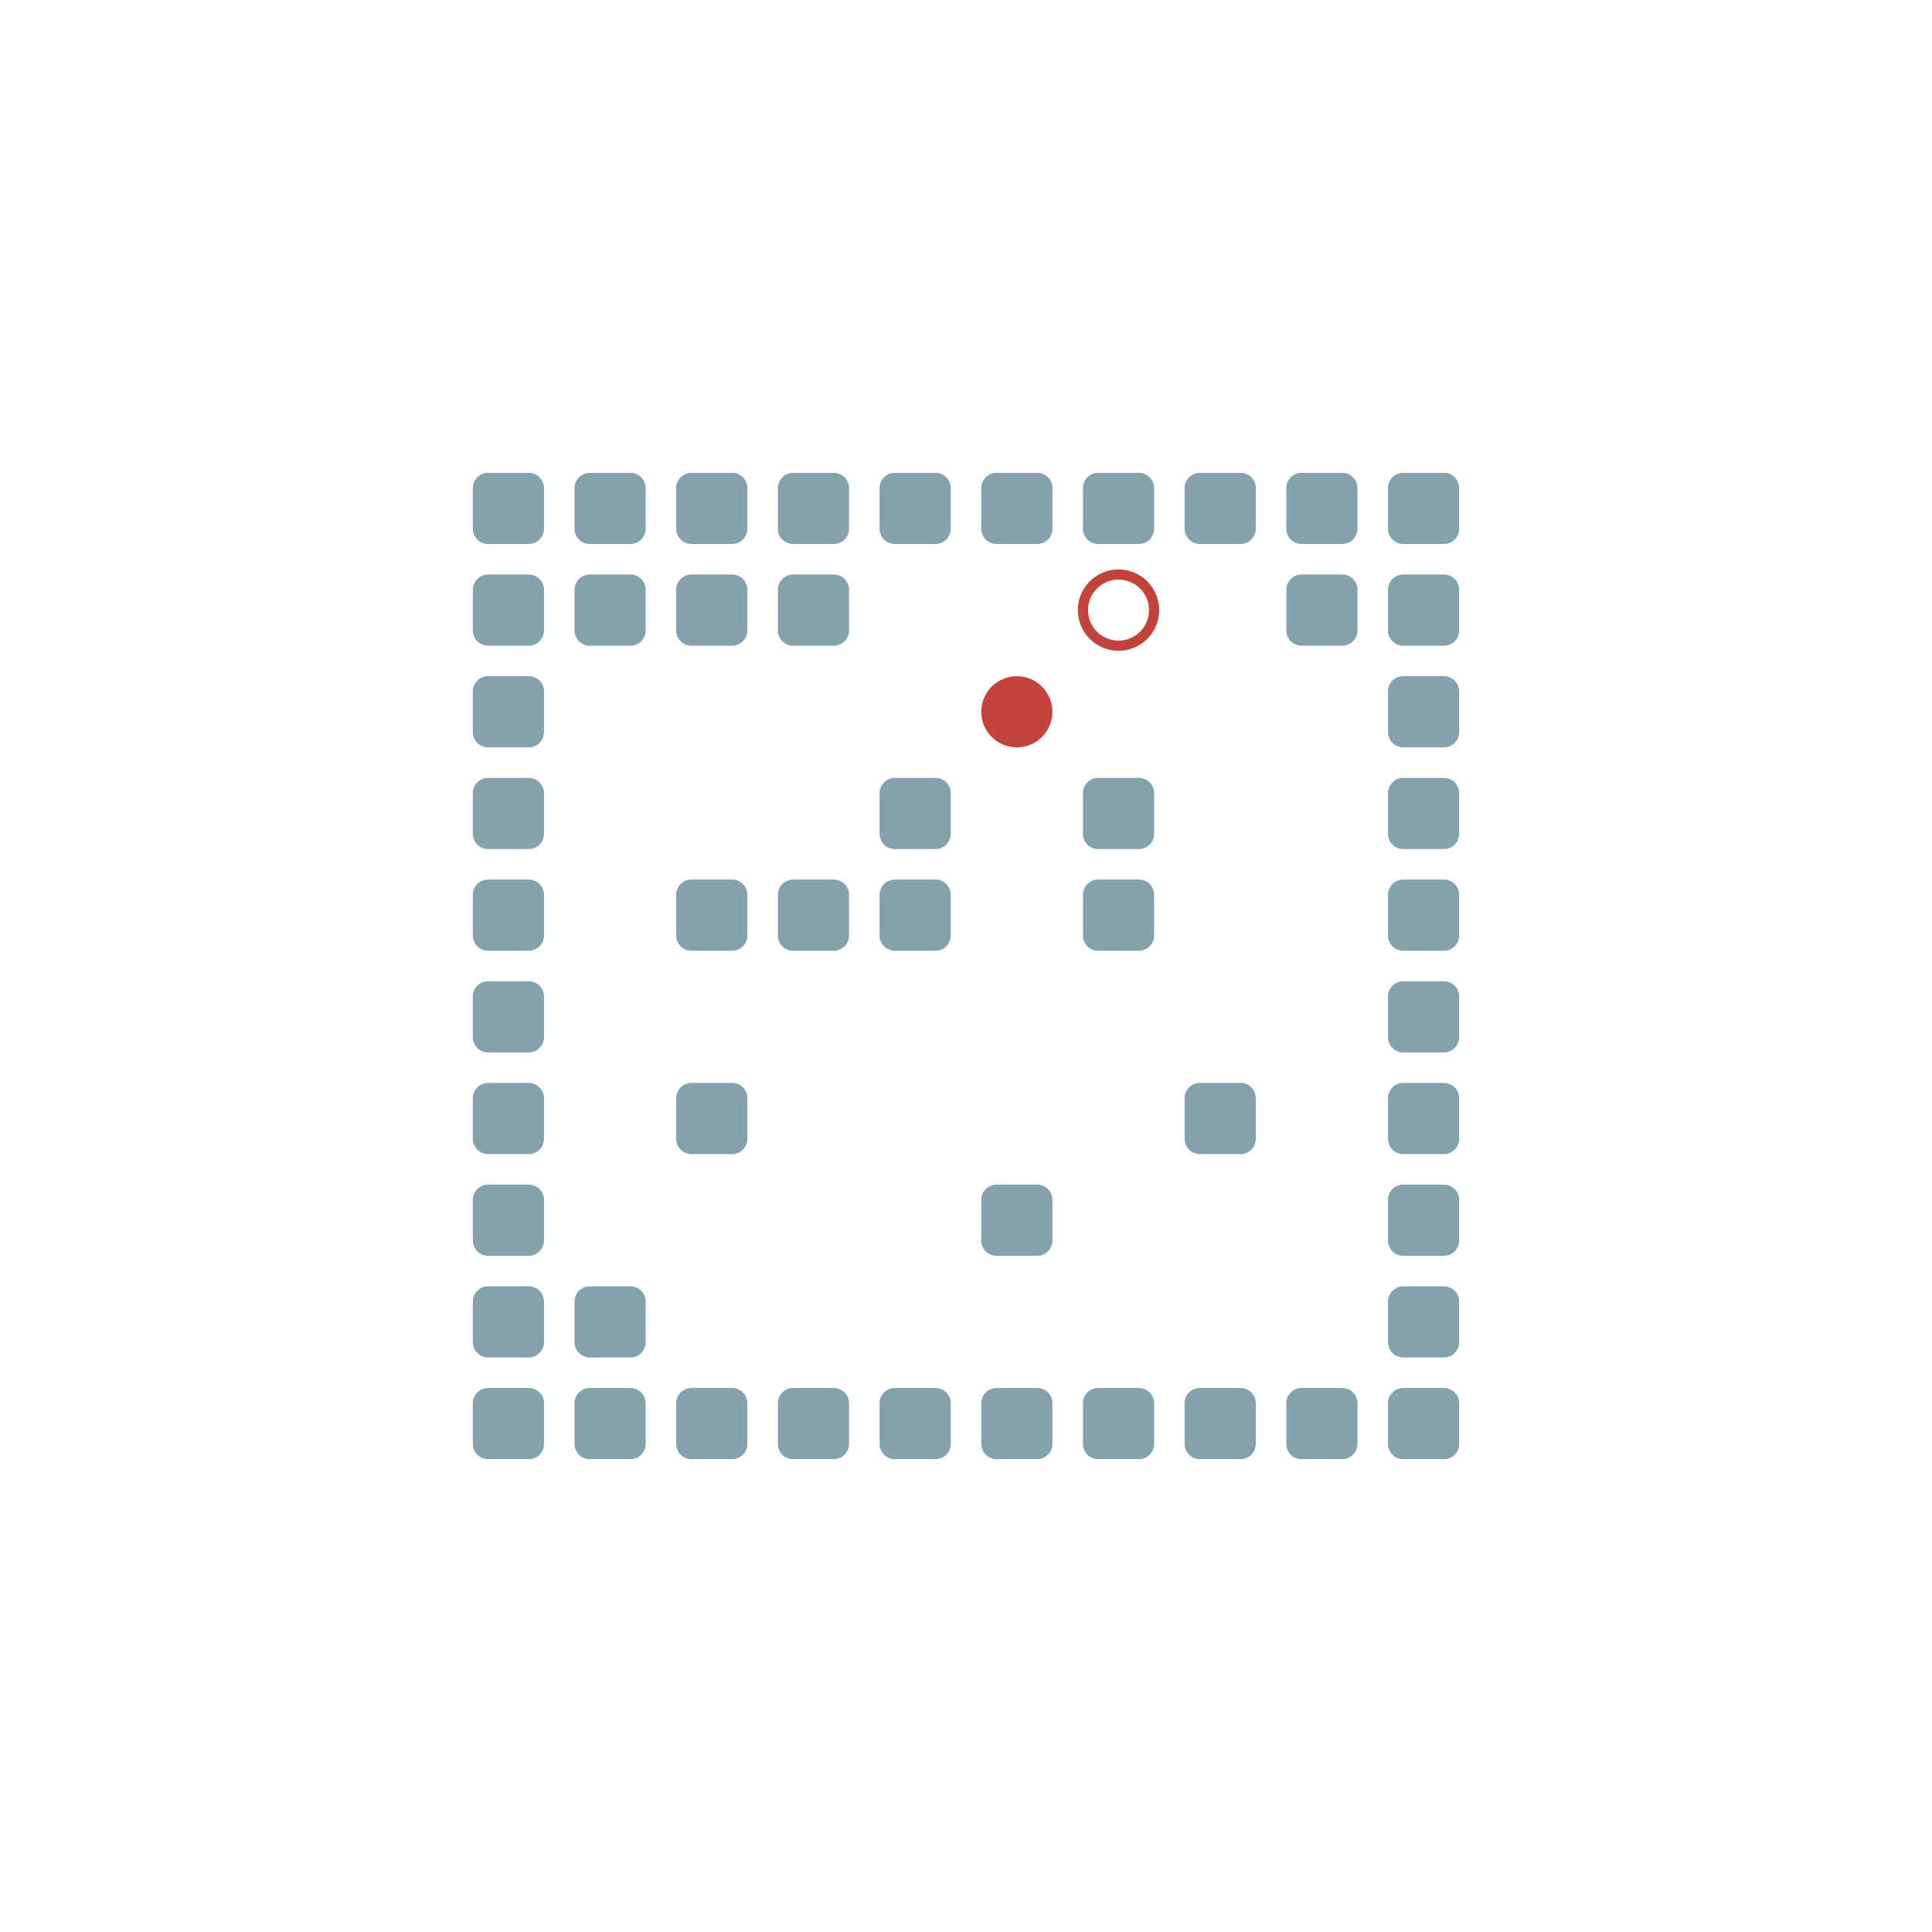
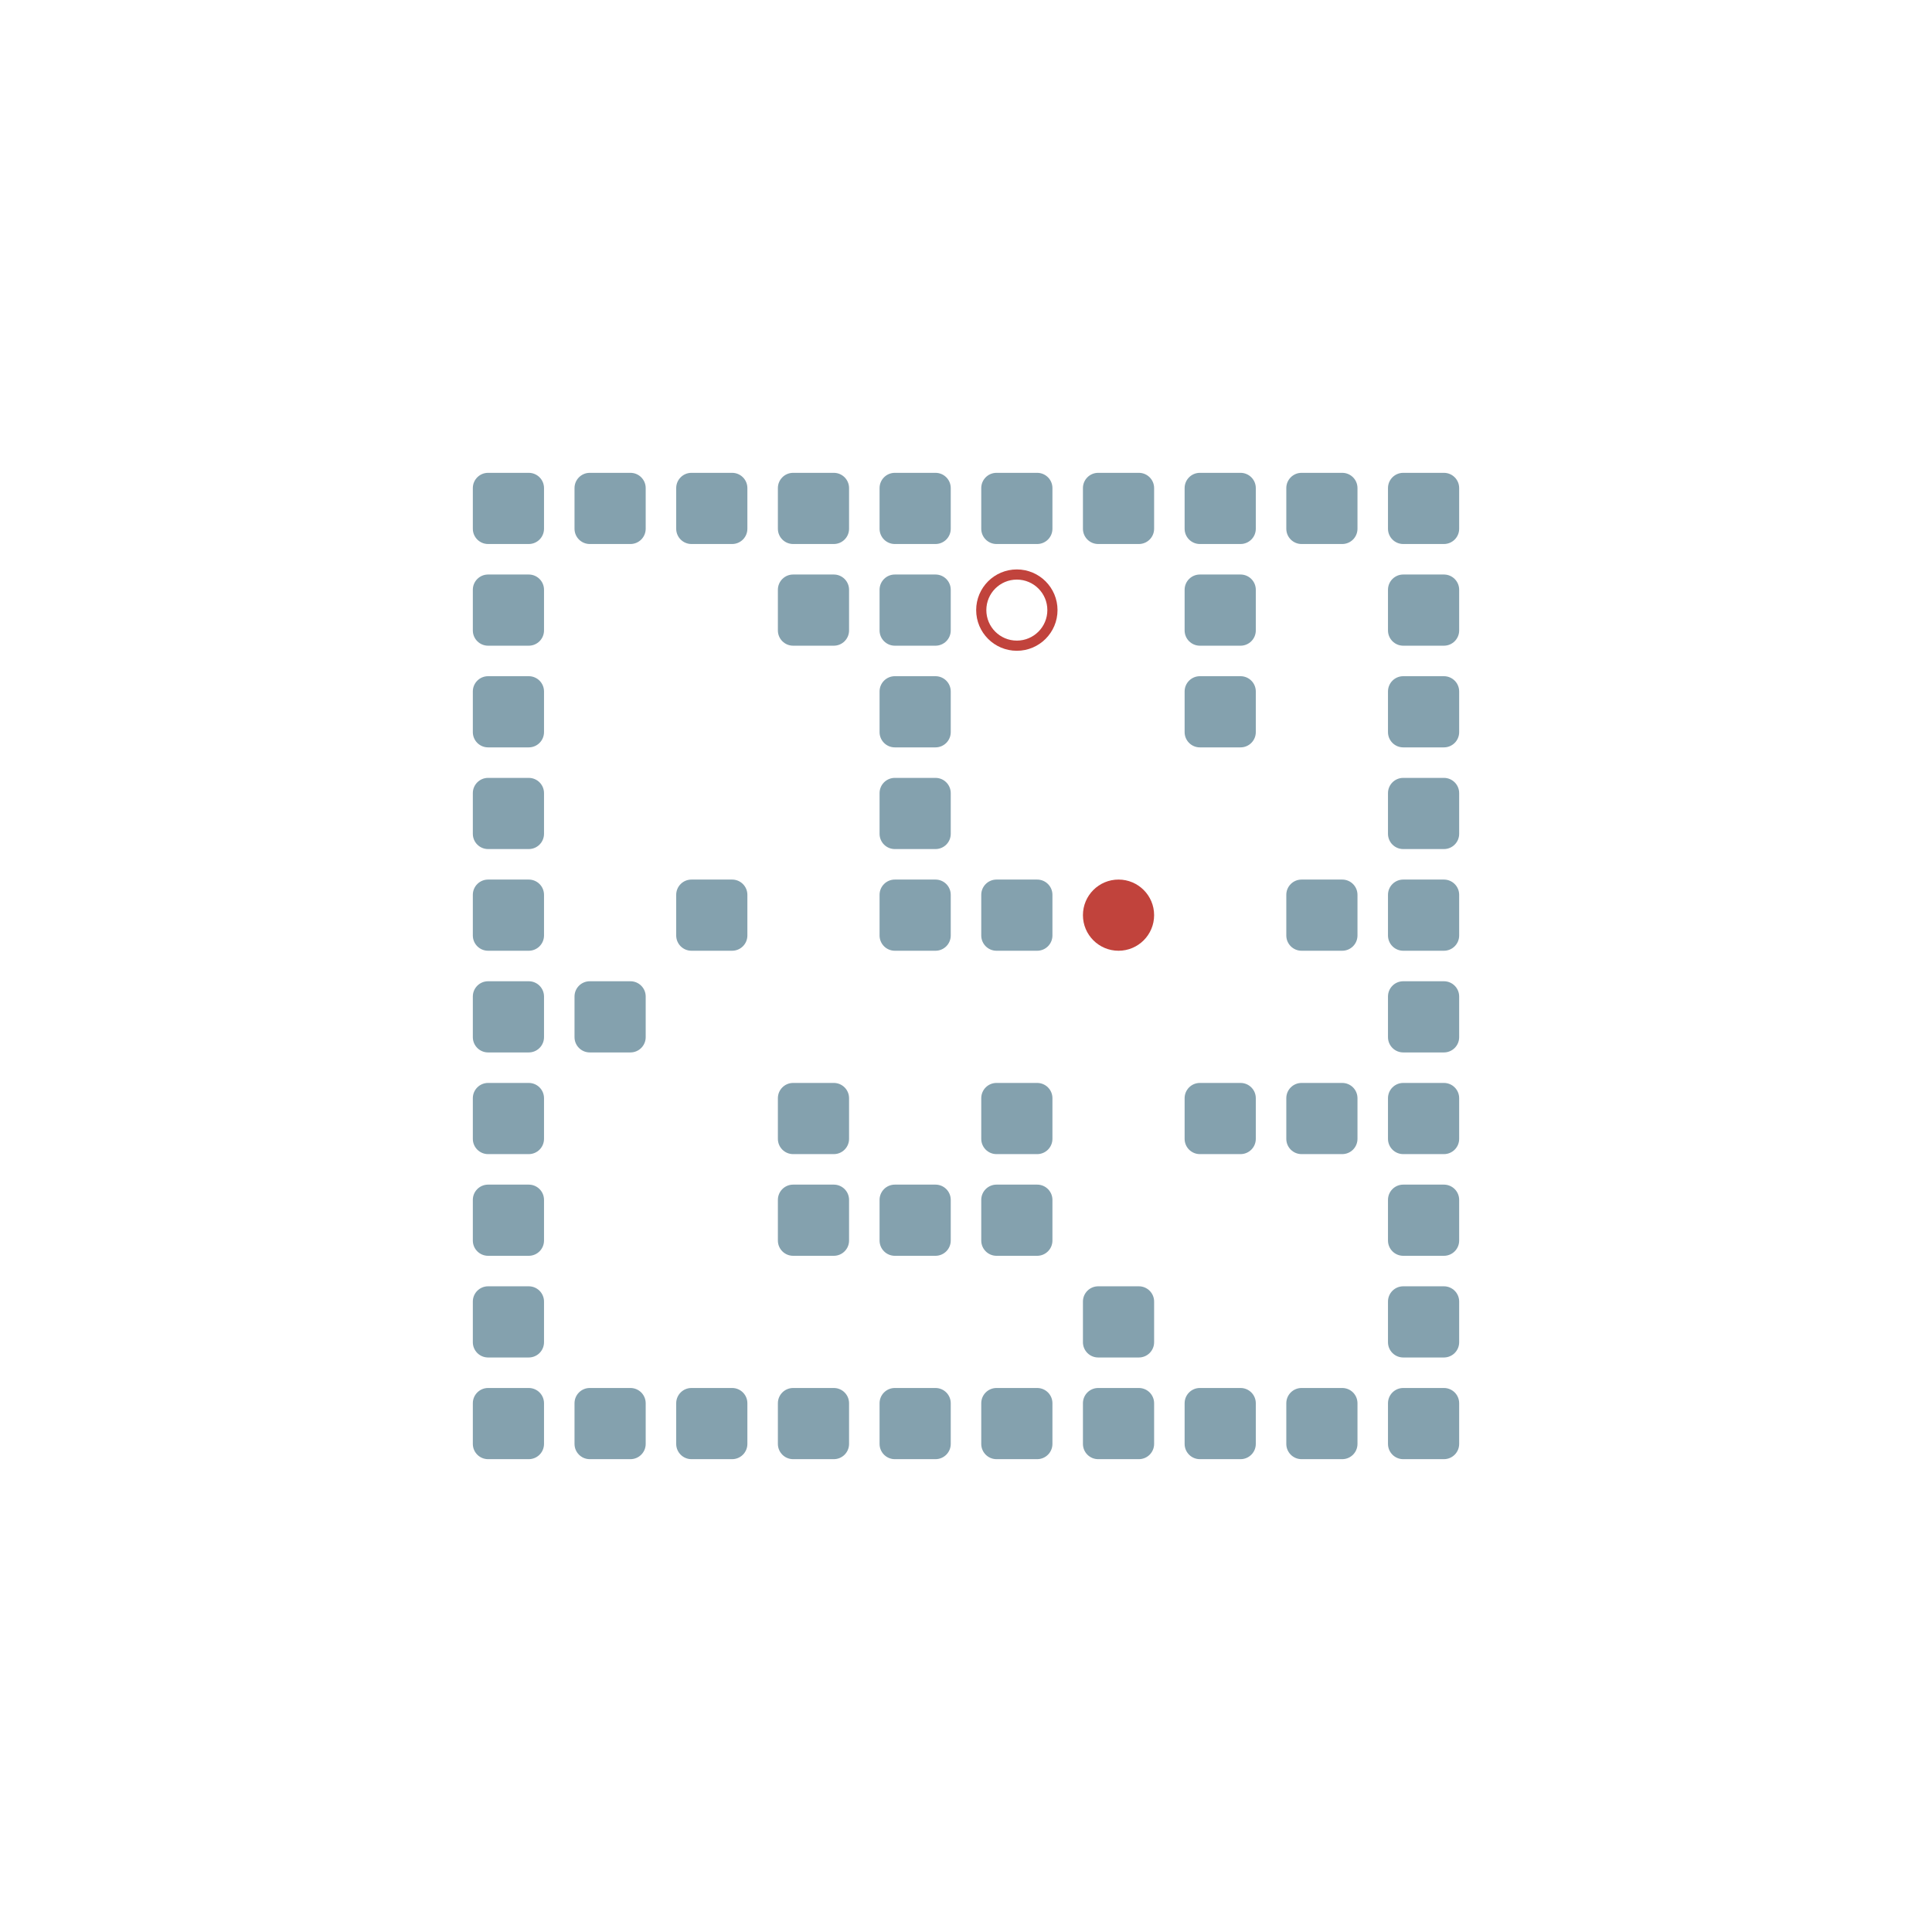
<svg xmlns="http://www.w3.org/2000/svg" width="190" height="190" viewBox="0 -1900 1900 1900">
  <defs>

</defs>
  <rect fill="#84A1AE" height="70" rx="15" width="70" x="465" y="-535" />
  <rect fill="#84A1AE" height="70" rx="15" width="70" x="465" y="-635" />
  <rect fill="#84A1AE" height="70" rx="15" width="70" x="465" y="-735" />
  <rect fill="#84A1AE" height="70" rx="15" width="70" x="465" y="-835" />
  <rect fill="#84A1AE" height="70" rx="15" width="70" x="465" y="-935" />
  <rect fill="#84A1AE" height="70" rx="15" width="70" x="465" y="-1035" />
  <rect fill="#84A1AE" height="70" rx="15" width="70" x="465" y="-1135" />
  <rect fill="#84A1AE" height="70" rx="15" width="70" x="465" y="-1235" />
  <rect fill="#84A1AE" height="70" rx="15" width="70" x="465" y="-1335" />
  <rect fill="#84A1AE" height="70" rx="15" width="70" x="465" y="-1435" />
  <rect fill="#84A1AE" height="70" rx="15" width="70" x="565" y="-535" />
-   <rect fill="#84A1AE" height="70" rx="15" width="70" x="565" y="-635" />
-   <rect fill="#84A1AE" height="70" rx="15" width="70" x="565" y="-1335" />
+   <rect fill="#84A1AE" height="70" rx="15" width="70" x="565" y="-935" />
  <rect fill="#84A1AE" height="70" rx="15" width="70" x="565" y="-1435" />
  <rect fill="#84A1AE" height="70" rx="15" width="70" x="665" y="-535" />
-   <rect fill="#84A1AE" height="70" rx="15" width="70" x="665" y="-835" />
  <rect fill="#84A1AE" height="70" rx="15" width="70" x="665" y="-1035" />
-   <rect fill="#84A1AE" height="70" rx="15" width="70" x="665" y="-1335" />
  <rect fill="#84A1AE" height="70" rx="15" width="70" x="665" y="-1435" />
  <rect fill="#84A1AE" height="70" rx="15" width="70" x="765" y="-535" />
-   <rect fill="#84A1AE" height="70" rx="15" width="70" x="765" y="-1035" />
+   <rect fill="#84A1AE" height="70" rx="15" width="70" x="765" y="-735" />
+   <rect fill="#84A1AE" height="70" rx="15" width="70" x="765" y="-835" />
  <rect fill="#84A1AE" height="70" rx="15" width="70" x="765" y="-1335" />
  <rect fill="#84A1AE" height="70" rx="15" width="70" x="765" y="-1435" />
  <rect fill="#84A1AE" height="70" rx="15" width="70" x="865" y="-535" />
+   <rect fill="#84A1AE" height="70" rx="15" width="70" x="865" y="-735" />
  <rect fill="#84A1AE" height="70" rx="15" width="70" x="865" y="-1035" />
  <rect fill="#84A1AE" height="70" rx="15" width="70" x="865" y="-1135" />
+   <rect fill="#84A1AE" height="70" rx="15" width="70" x="865" y="-1235" />
+   <rect fill="#84A1AE" height="70" rx="15" width="70" x="865" y="-1335" />
  <rect fill="#84A1AE" height="70" rx="15" width="70" x="865" y="-1435" />
  <rect fill="#84A1AE" height="70" rx="15" width="70" x="965" y="-535" />
  <rect fill="#84A1AE" height="70" rx="15" width="70" x="965" y="-735" />
+   <rect fill="#84A1AE" height="70" rx="15" width="70" x="965" y="-835" />
+   <rect fill="#84A1AE" height="70" rx="15" width="70" x="965" y="-1035" />
  <rect fill="#84A1AE" height="70" rx="15" width="70" x="965" y="-1435" />
  <rect fill="#84A1AE" height="70" rx="15" width="70" x="1065" y="-535" />
-   <rect fill="#84A1AE" height="70" rx="15" width="70" x="1065" y="-1035" />
-   <rect fill="#84A1AE" height="70" rx="15" width="70" x="1065" y="-1135" />
+   <rect fill="#84A1AE" height="70" rx="15" width="70" x="1065" y="-635" />
  <rect fill="#84A1AE" height="70" rx="15" width="70" x="1065" y="-1435" />
  <rect fill="#84A1AE" height="70" rx="15" width="70" x="1165" y="-535" />
  <rect fill="#84A1AE" height="70" rx="15" width="70" x="1165" y="-835" />
+   <rect fill="#84A1AE" height="70" rx="15" width="70" x="1165" y="-1235" />
+   <rect fill="#84A1AE" height="70" rx="15" width="70" x="1165" y="-1335" />
  <rect fill="#84A1AE" height="70" rx="15" width="70" x="1165" y="-1435" />
  <rect fill="#84A1AE" height="70" rx="15" width="70" x="1265" y="-535" />
-   <rect fill="#84A1AE" height="70" rx="15" width="70" x="1265" y="-1335" />
+   <rect fill="#84A1AE" height="70" rx="15" width="70" x="1265" y="-835" />
+   <rect fill="#84A1AE" height="70" rx="15" width="70" x="1265" y="-1035" />
  <rect fill="#84A1AE" height="70" rx="15" width="70" x="1265" y="-1435" />
  <rect fill="#84A1AE" height="70" rx="15" width="70" x="1365" y="-535" />
  <rect fill="#84A1AE" height="70" rx="15" width="70" x="1365" y="-635" />
  <rect fill="#84A1AE" height="70" rx="15" width="70" x="1365" y="-735" />
  <rect fill="#84A1AE" height="70" rx="15" width="70" x="1365" y="-835" />
  <rect fill="#84A1AE" height="70" rx="15" width="70" x="1365" y="-935" />
  <rect fill="#84A1AE" height="70" rx="15" width="70" x="1365" y="-1035" />
  <rect fill="#84A1AE" height="70" rx="15" width="70" x="1365" y="-1135" />
  <rect fill="#84A1AE" height="70" rx="15" width="70" x="1365" y="-1235" />
  <rect fill="#84A1AE" height="70" rx="15" width="70" x="1365" y="-1335" />
  <rect fill="#84A1AE" height="70" rx="15" width="70" x="1365" y="-1435" />
-   <circle cx="1000" cy="-1200" fill="#c1433c" r="35">
-     <animate attributeName="cy" dur="8.12s" keyTimes="0.0;0.033;0.067;0.133;0.167;0.2;0.233;0.267;0.367;0.4;0.433;0.633;0.667;0.867;0.9;0.933;1.0" repeatCount="indefinite" values="-1200;-1200;-1100;-1100;-1000;-1100;-1100;-1000;-1000;-1100;-1000;-1000;-900;-900;-800;-900;-900" />
-     <animate attributeName="cx" dur="8.12s" keyTimes="0.0;0.033;0.667;0.7;0.8;0.833;0.933;0.967;1.0" repeatCount="indefinite" values="1000;1000;1000;900;900;800;800;700;700" />
-     <animate attributeName="visibility" dur="8.12s" keyTimes="0.0;0.033;1.0" repeatCount="indefinite" values="visible;visible;visible" />
+   <circle cx="1100" cy="-1000" fill="#c1433c" r="35">
+     <animate attributeName="cy" dur="5.32s" keyTimes="0.0;0.05;0.65;0.7;0.75;0.8;0.9;0.95;1.0" repeatCount="indefinite" values="-1000;-1000;-1000;-1100;-1100;-1200;-1200;-1300;-1300" />
+     <animate attributeName="cx" dur="5.32s" keyTimes="0.0;0.05;0.1;0.2;0.25;0.3;0.7;0.75;1.0" repeatCount="indefinite" values="1100;1100;1200;1200;1100;1200;1200;1300;1300" />
+     <animate attributeName="visibility" dur="5.32s" keyTimes="0.0;0.05;1.0" repeatCount="indefinite" values="visible;visible;visible" />
  </circle>
-   <circle cx="1100" cy="-1300" fill="none" r="35" stroke="#c1433c" stroke-width="10">
-     <animate attributeName="visibility" dur="8.12s" keyTimes="0.0;0.033;1.0" repeatCount="indefinite" values="visible;visible;visible" />
+   <circle cx="1000" cy="-1300" fill="none" r="35" stroke="#c1433c" stroke-width="10">
+     <animate attributeName="visibility" dur="5.32s" keyTimes="0.0;0.05;1.0" repeatCount="indefinite" values="visible;visible;visible" />
  </circle>
</svg>
